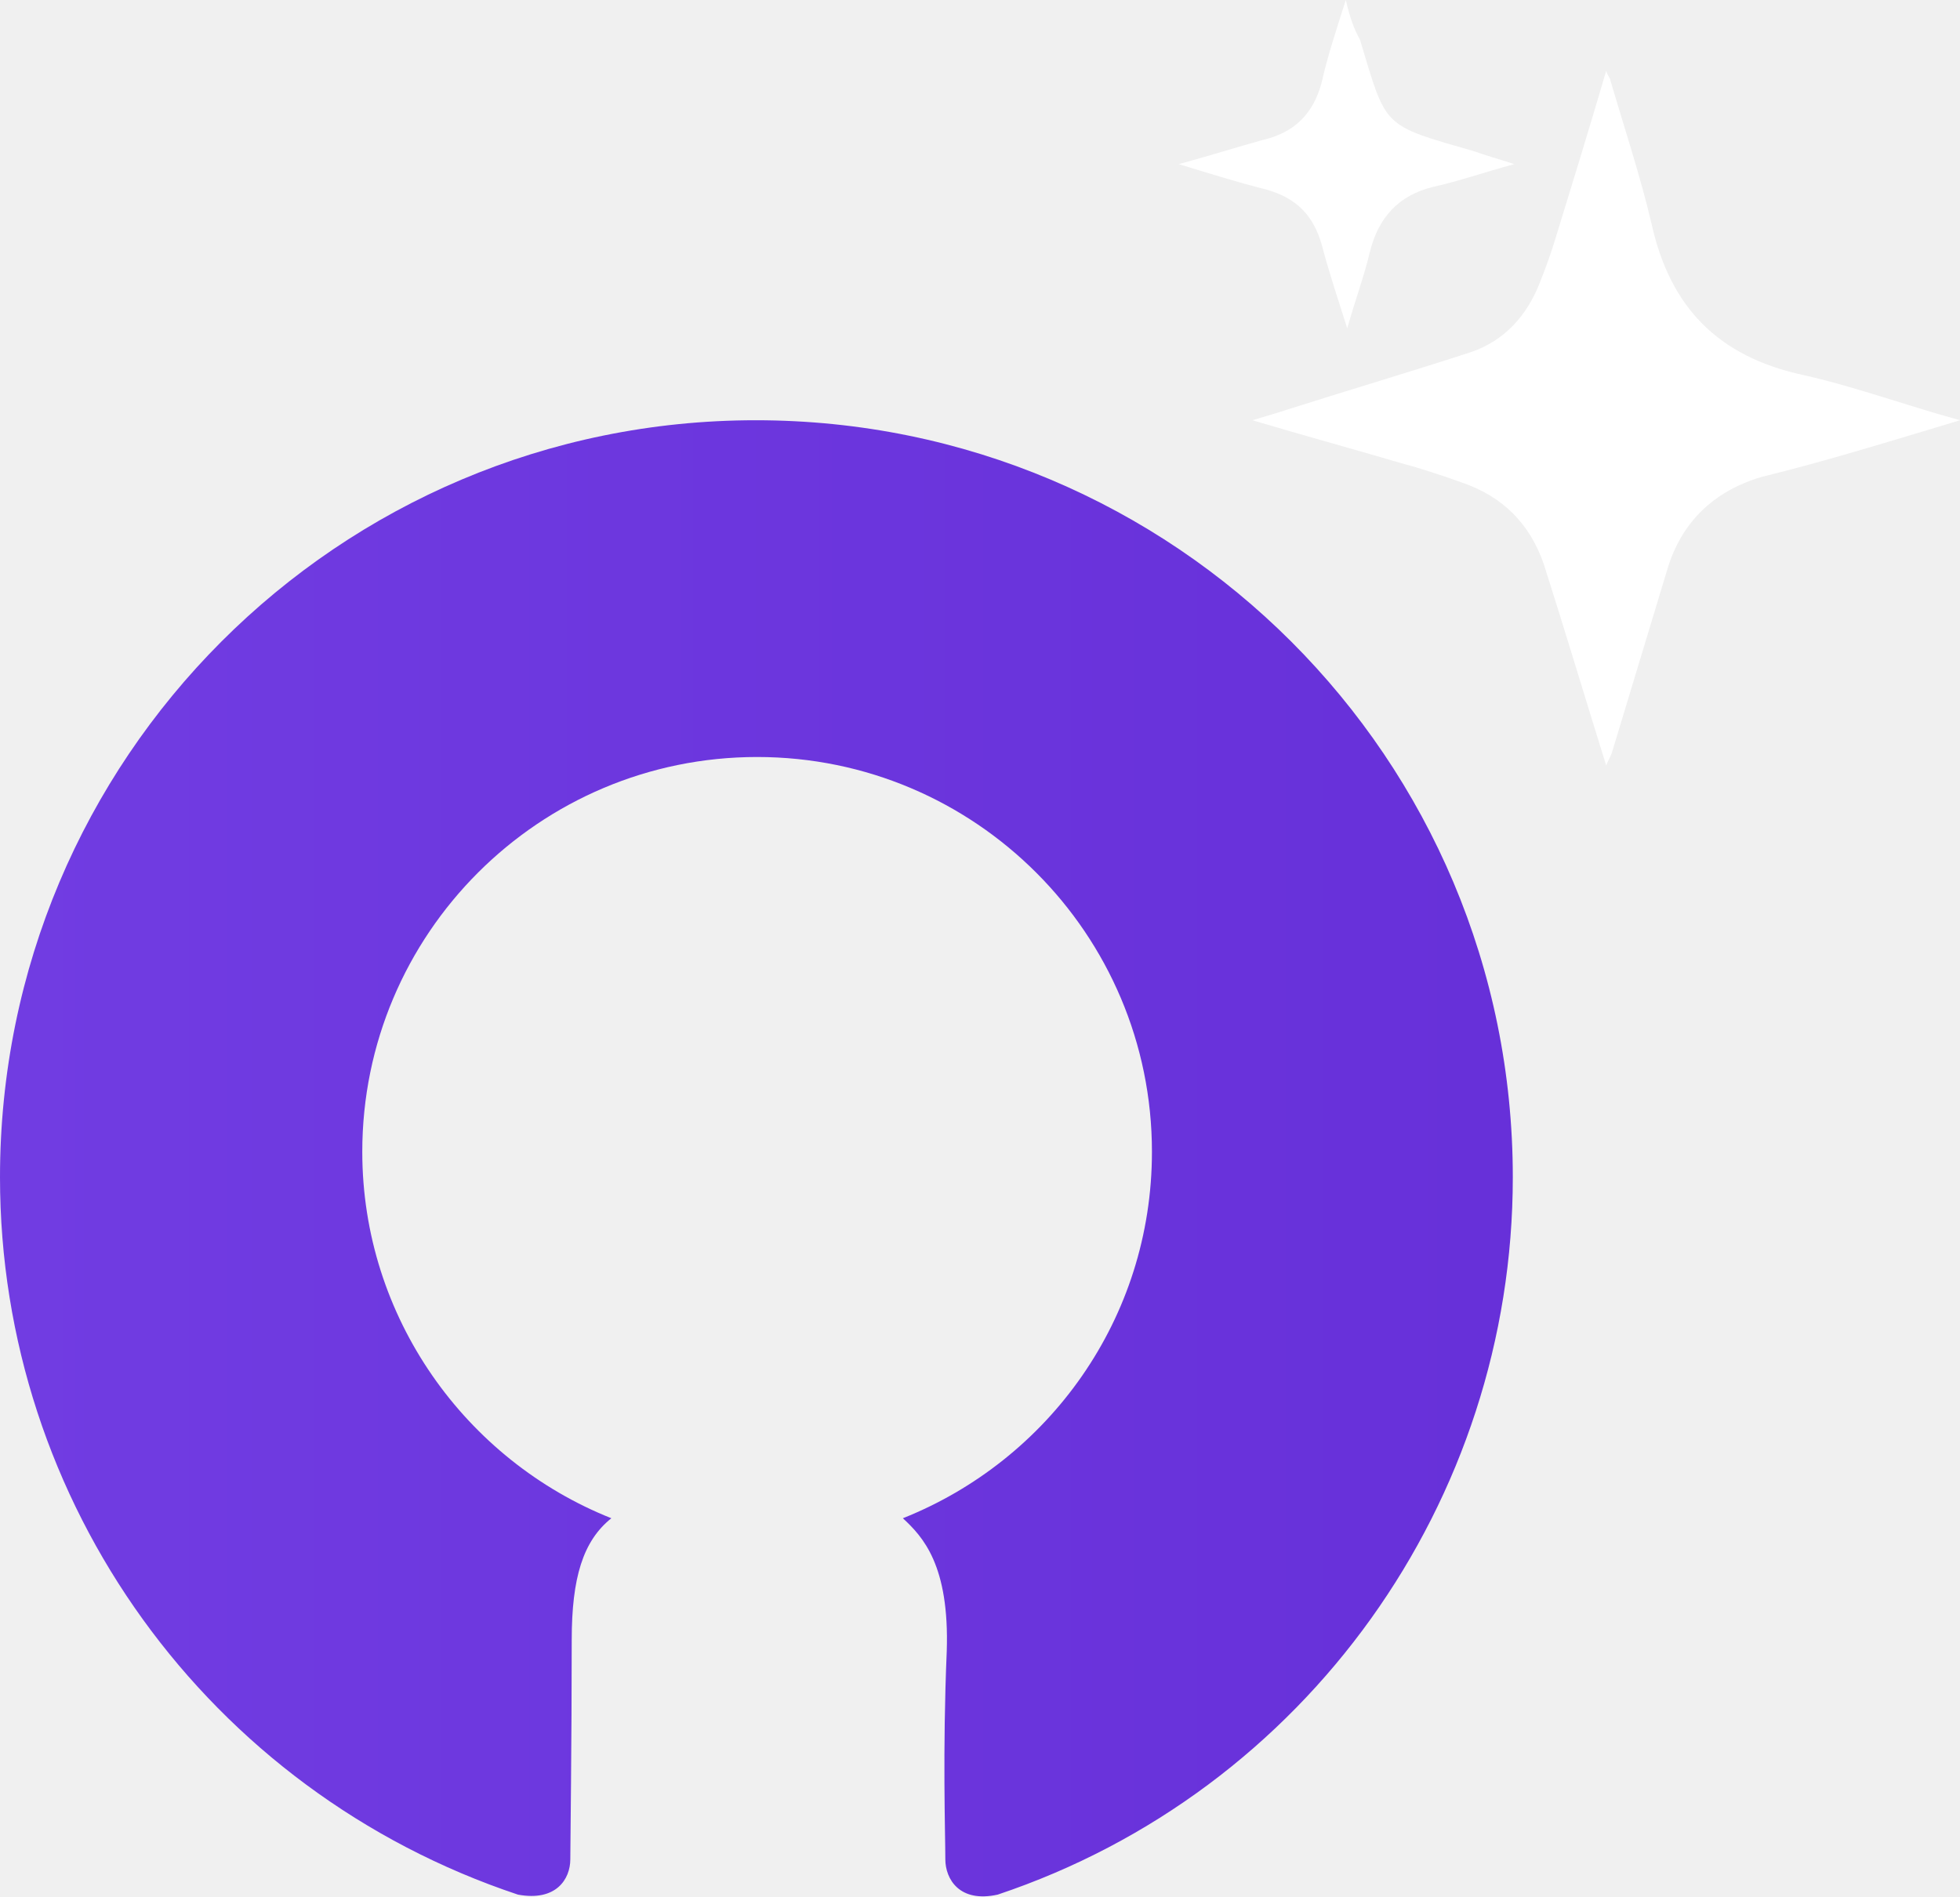
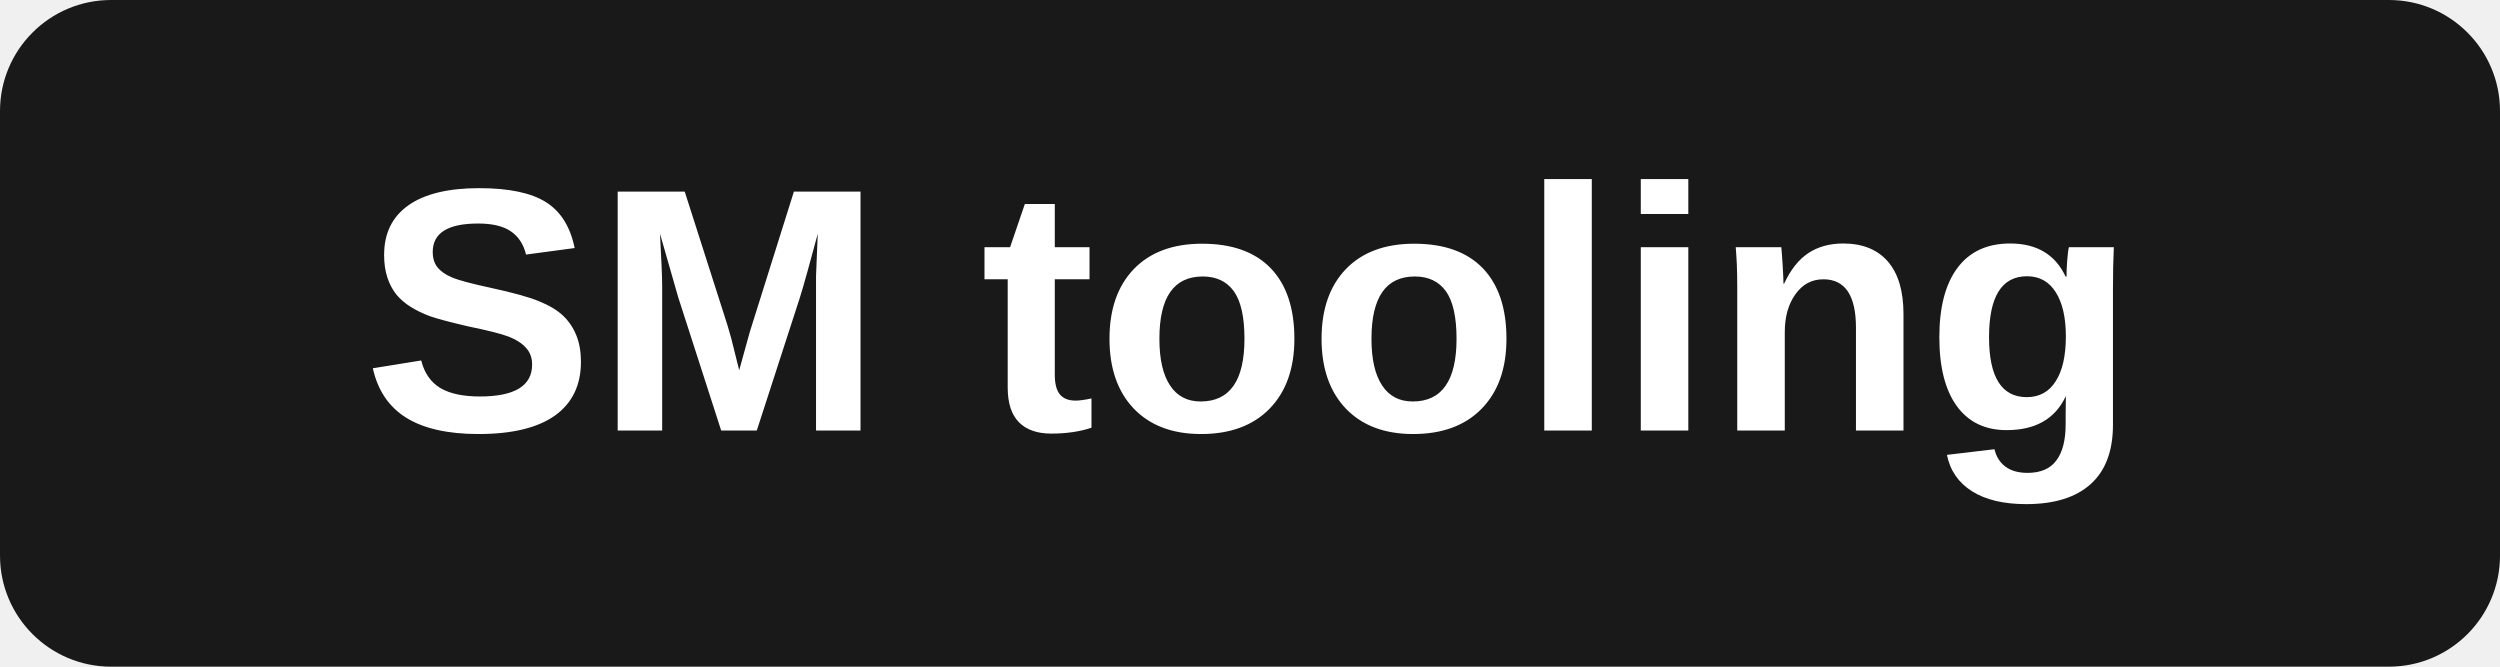
- <svg xmlns="http://www.w3.org/2000/svg" version="1.1" x="0px" y="0px" style="enable-background:new 0 0 485.5 142;" xml:space="preserve" viewBox="3 4 138.5 134.02">
-   <style type="text/css">
- 	.st0{display:none;}
- 	.st1{display:inline;fill:#080B13;}
- 	.st2{enable-background:new    ;}
- 	.st3{fill:#FFFFFF;}
- 	.st4{fill:url(#SVGID_1_);}
- </style>
-   <g class="st2">
-     <g>
-       <path class="st3" d="M141.5,33.7c-4-1.1-7.5-2.4-11.1-3.2c-6-1.3-9.4-4.8-10.7-10.7c-0.8-3.4-1.9-6.7-2.9-10.1    c0-0.2-0.2-0.3-0.3-0.7c-1.2,4.1-2.4,8-3.6,11.9c-0.3,1-0.7,2.1-1.1,3.1c-0.9,2.3-2.5,4.1-4.9,4.9c-4.3,1.4-8.7,2.7-13.1,4.1    c-0.6,0.2-1.3,0.4-2.3,0.7c3.7,1.1,7,2,10.4,3c1.5,0.4,3,0.9,4.4,1.4c2.9,1,4.8,2.9,5.8,5.8c1.5,4.7,2.9,9.4,4.4,14.2    c0.1-0.3,0.3-0.6,0.4-0.9c1.3-4.3,2.6-8.6,3.9-12.9c1-3.4,3.3-5.6,6.7-6.6C132,36.6,136.5,35.2,141.5,33.7z" />
-       <path class="st3" d="M98.1,4c-0.7,2.2-1.3,4-1.7,5.8c-0.6,2.3-2,3.6-4.2,4.1c-1.8,0.5-3.7,1.1-5.9,1.7c2.3,0.7,4.2,1.3,6.2,1.8    c2.1,0.6,3.3,1.8,3.9,3.9c0.5,1.9,1.1,3.7,1.8,5.9c0.6-2.1,1.2-3.7,1.6-5.4c0.6-2.4,2-4,4.5-4.6c1.8-0.4,3.5-1,5.7-1.6    c-1.2-0.4-2-0.6-2.8-0.9c-6.6-1.9-6.2-1.6-8.1-7.9C98.7,6.1,98.4,5.3,98.1,4z" />
-     </g>
-     <g id="Vector_Smart_Object_xA0_Image_00000107568830299365483660000013795074849348738710_">
-       <linearGradient id="SVGID_1_" gradientUnits="userSpaceOnUse" x1="2.959" y1="85.854" x2="109.873" y2="85.854">
-         <stop offset="0" style="stop-color:#713CE2" />
-         <stop offset="1" style="stop-color:#6730D9" />
-       </linearGradient>
-       <path class="st4" d="M56.4,33.7C26.9,33.7,3,57.6,3,87.2c0,23,14.7,43.4,36.6,50.7c2.7,0.5,3.7-1.1,3.7-2.5    c0-0.8,0.1-8.4,0.1-15.5c0-4.4,0.8-7,2.8-8.6c-10.3-4.1-17.6-14.2-17.6-25.9c0-15.4,12.5-27.9,27.9-27.9    c15.4,0,27.9,12.5,27.9,27.9c0,11.8-7.3,21.8-17.6,25.9c1.4,1.3,3.3,3.3,3.1,9.4c-0.3,7.1-0.1,12.9-0.1,14.7c0,1.4,1,3.1,3.7,2.5    c21.8-7.3,36.4-27.8,36.4-50.7C109.9,57.6,86,33.7,56.4,33.7z" />
-     </g>
-   </g>
+ <svg xmlns="http://www.w3.org/2000/svg" width="180" height="48" viewBox="0 0 180 48">
+   <rect width="180" height="48" rx="8" fill="#1a1919" />
+   <text x="90" y="31" text-anchor="middle" font-family="Arial,sans-serif" font-size="25" font-weight="600" fill="white">SM tooling</text>
</svg>
